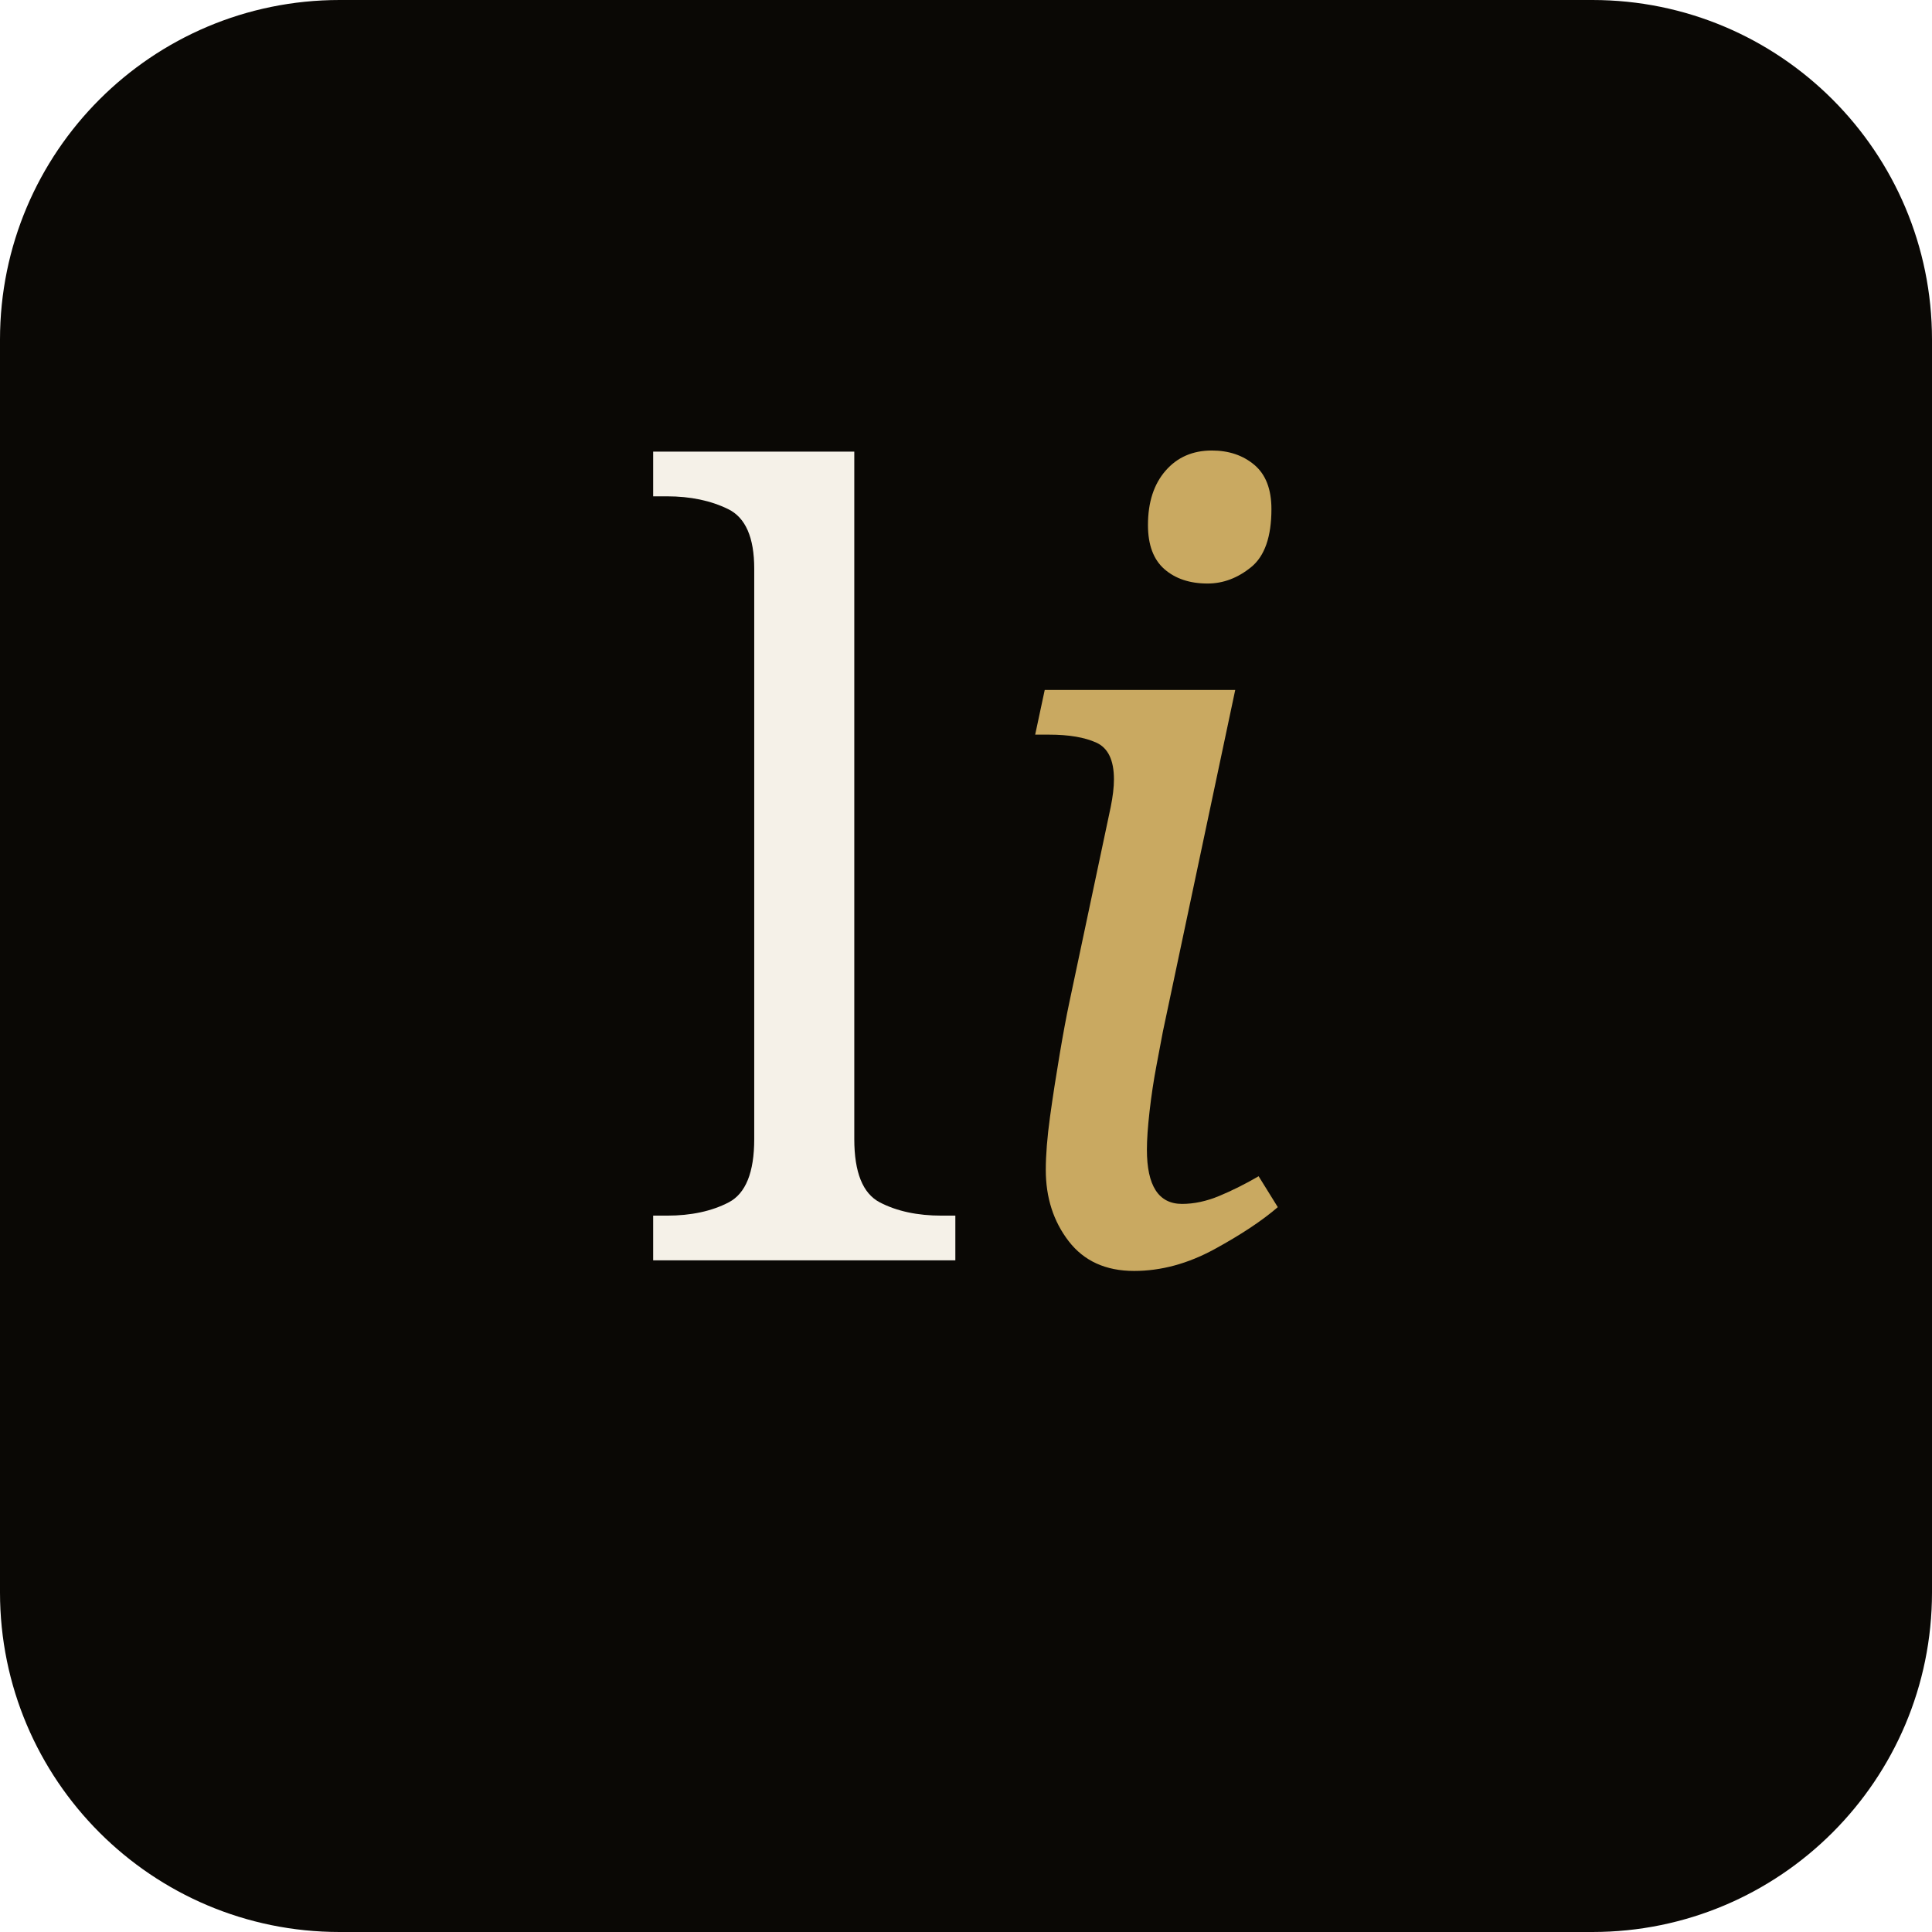
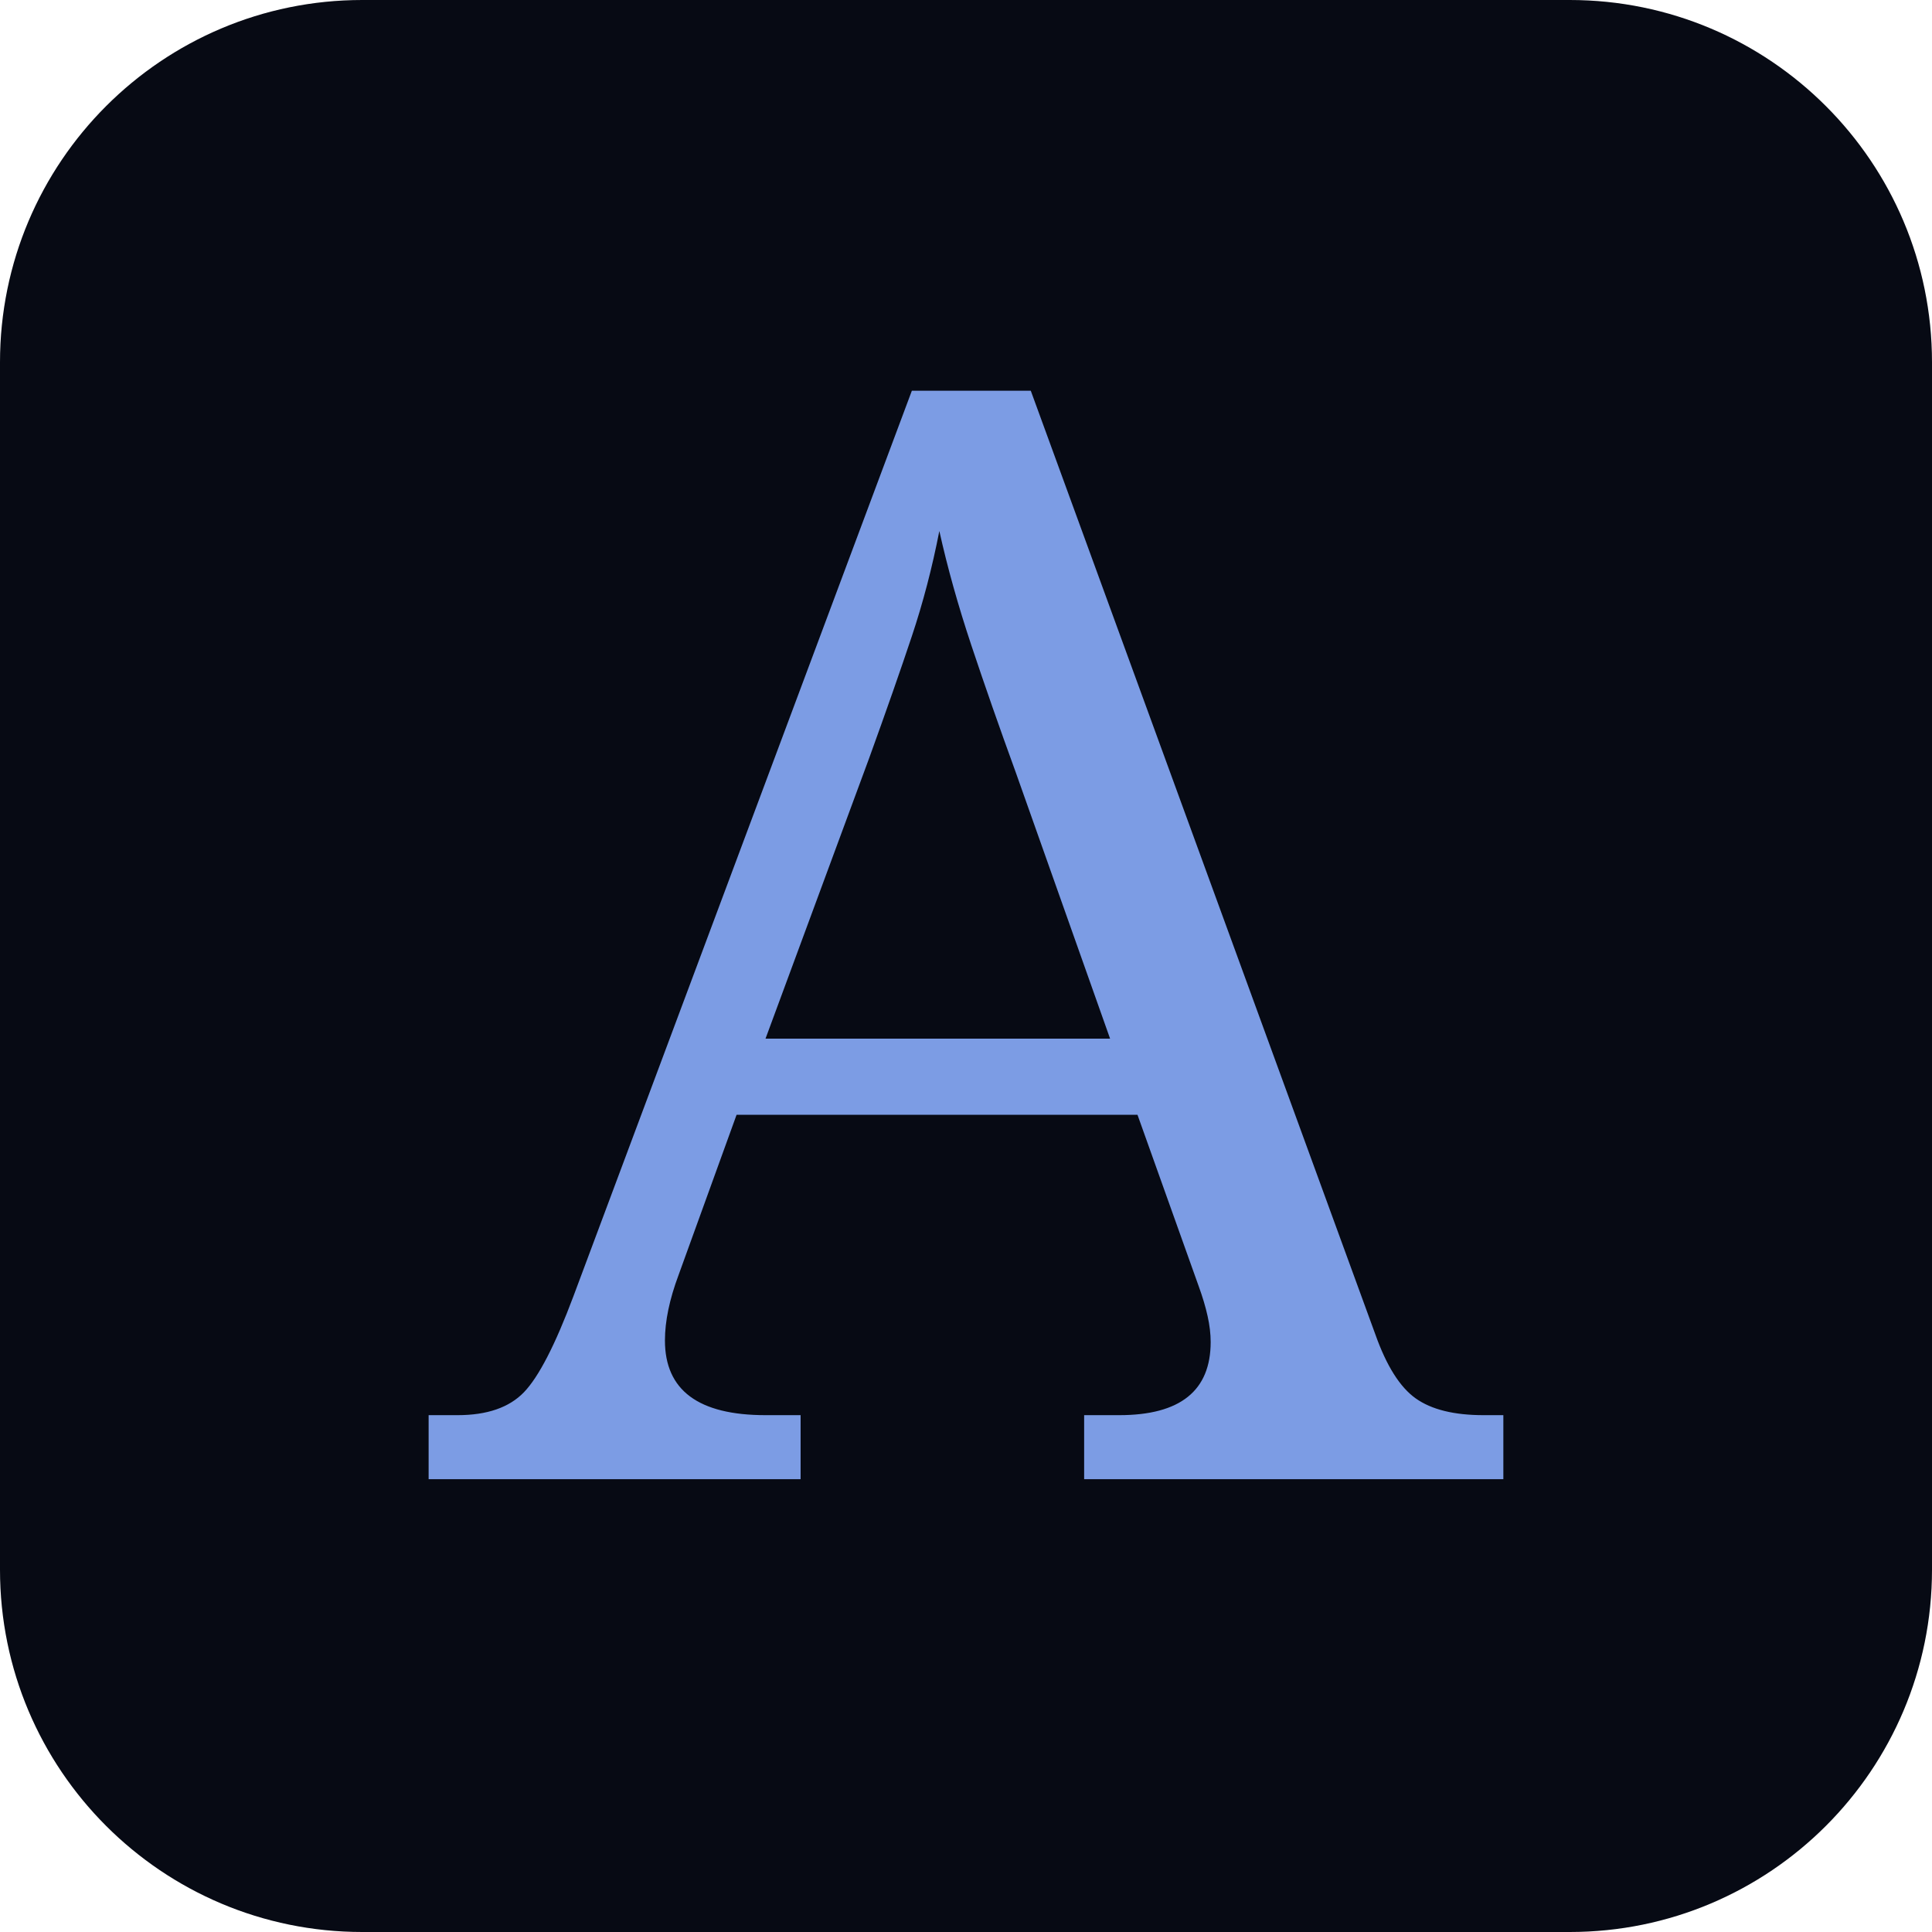
<svg xmlns="http://www.w3.org/2000/svg" viewBox="0 0 512 512" width="512" height="512">
-   <rect width="512" height="512" rx="90" fill="#0A0805" />
-   <g font-family="Cormorant Garamond, Georgia, serif" font-weight="300" fill="#F5F1E8" text-anchor="middle">
-     <text x="256" y="334" font-size="282">l<tspan font-style="italic" fill="#C9A961">i</tspan>
-     </text>
-   </g>
+   <rect width="512" height="512" rx="96" fill="#070A14" />
+   <text x="256" y="392" text-anchor="middle" font-family="Cormorant Garamond, Cormorant, Garamond, Georgia, serif" font-weight="300" font-size="404" fill="#7C9CE4">A</text>
</svg>
